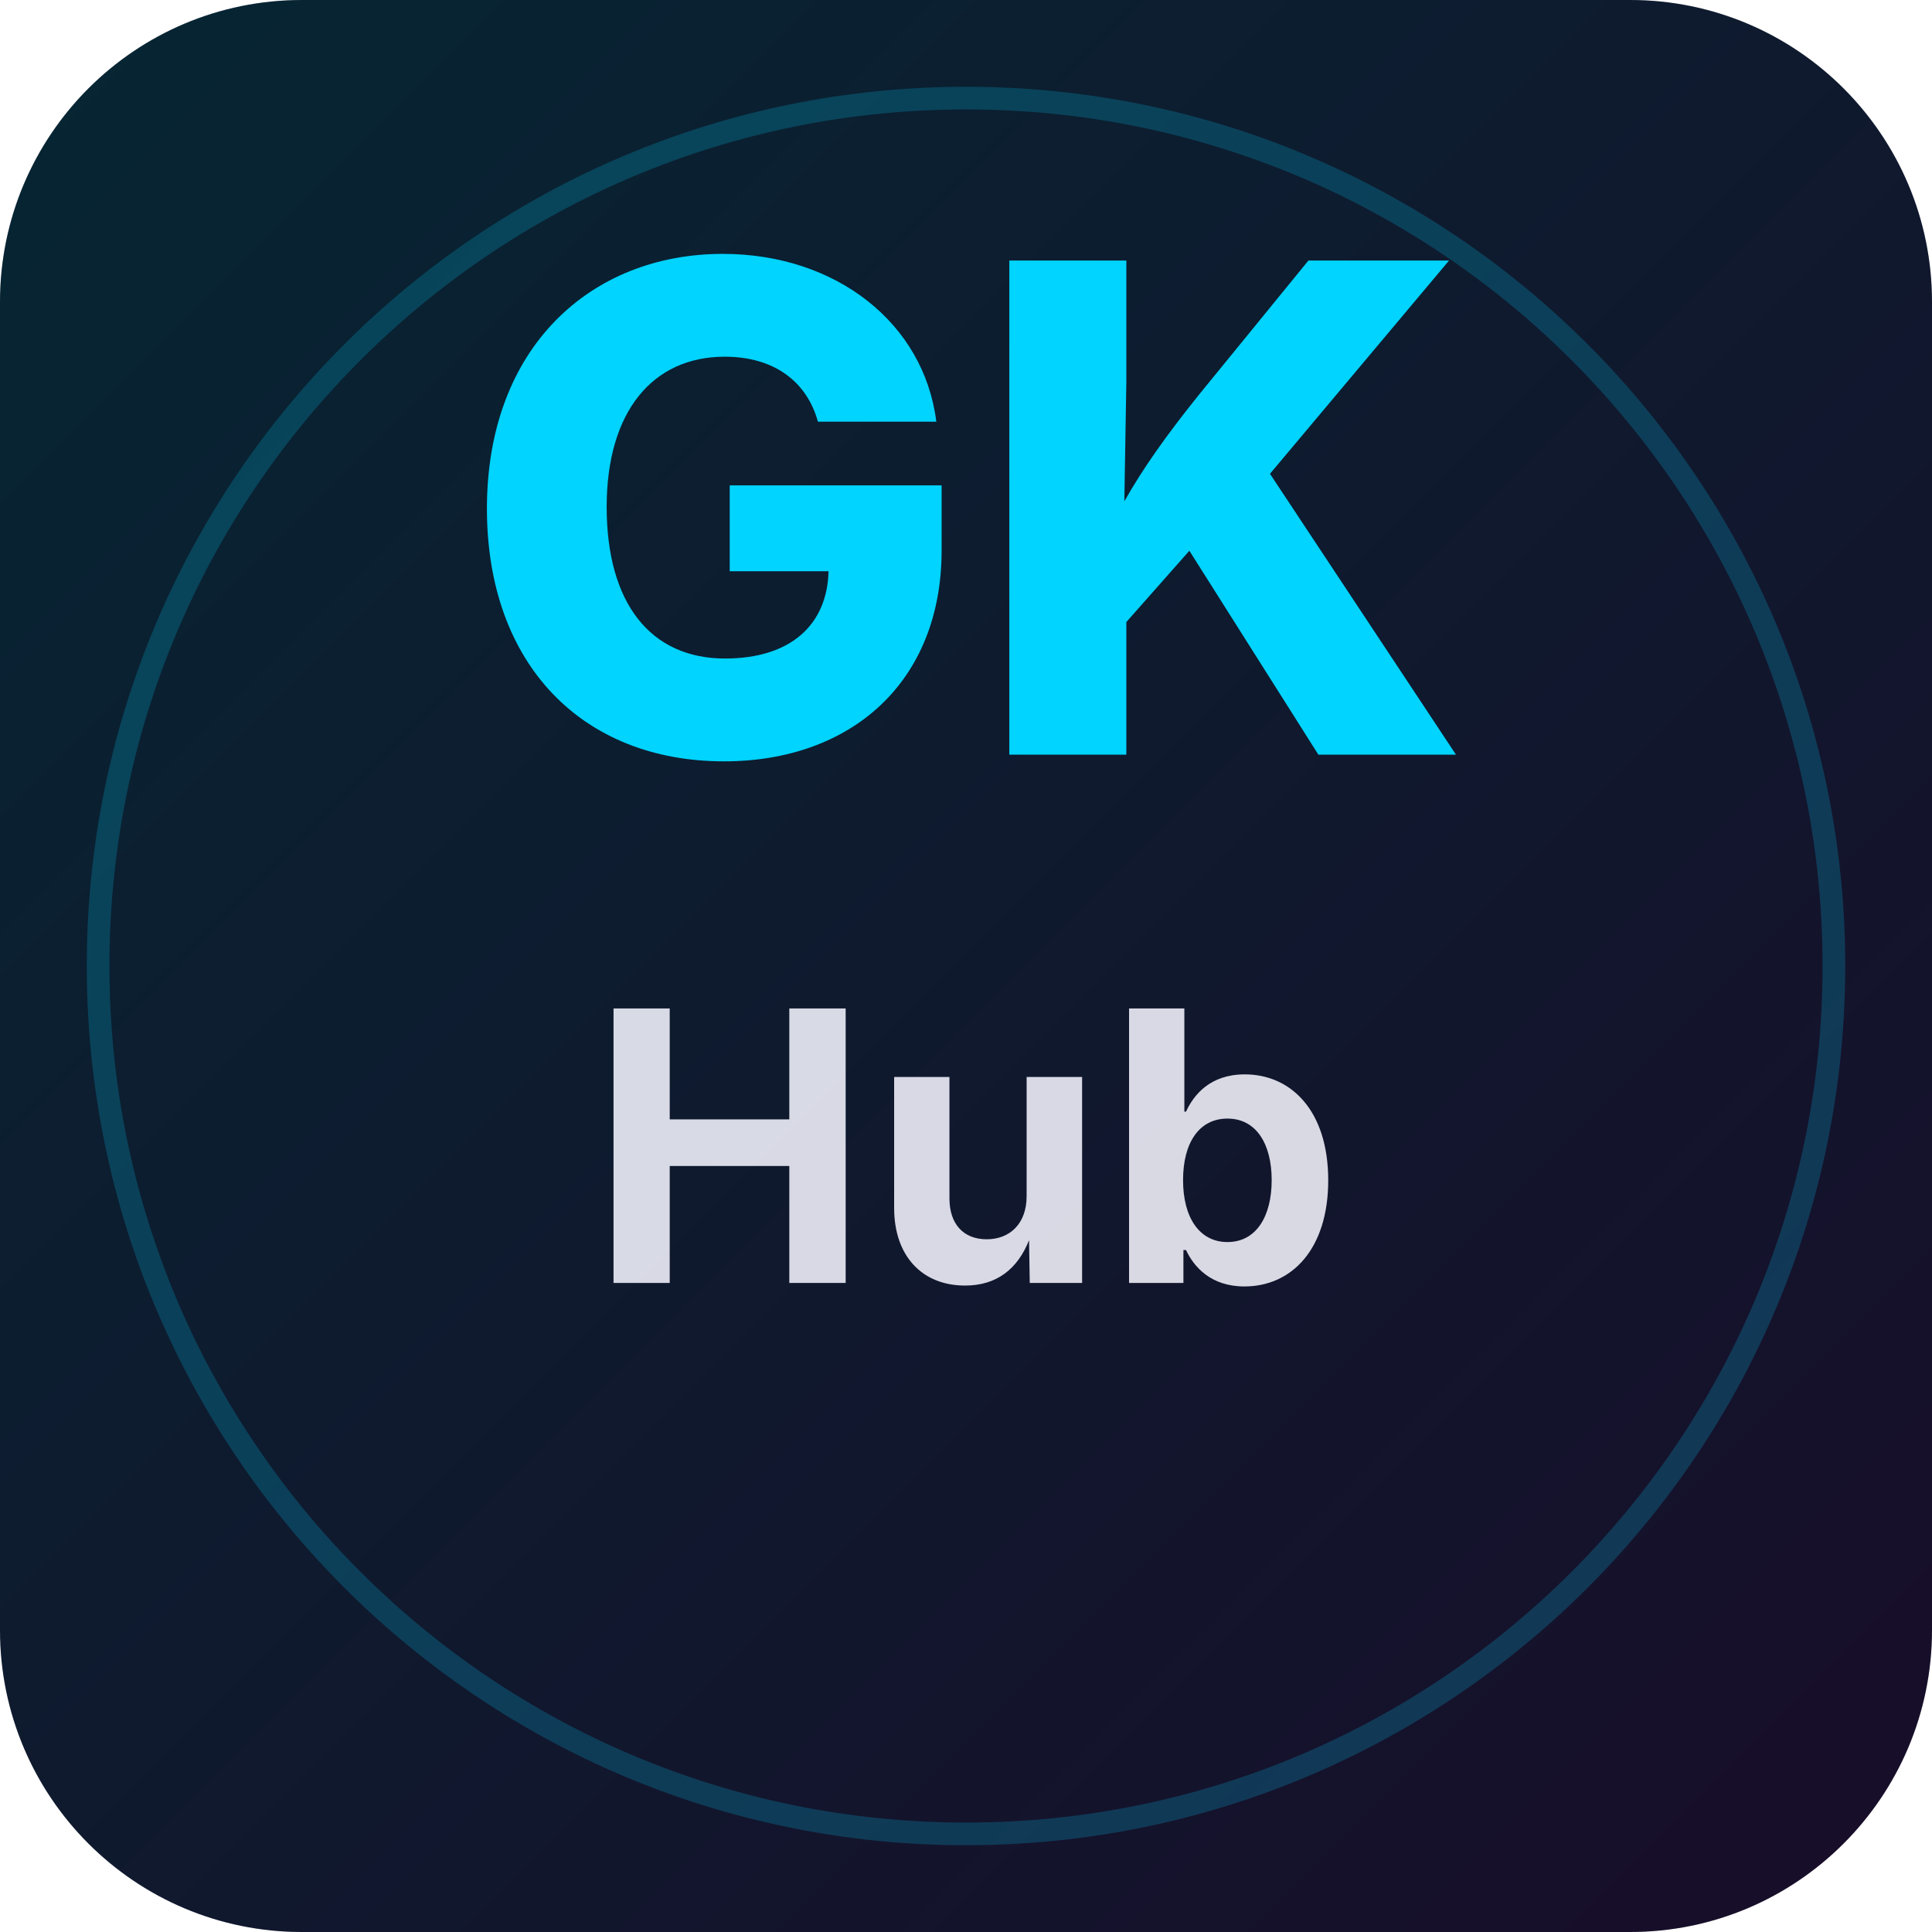
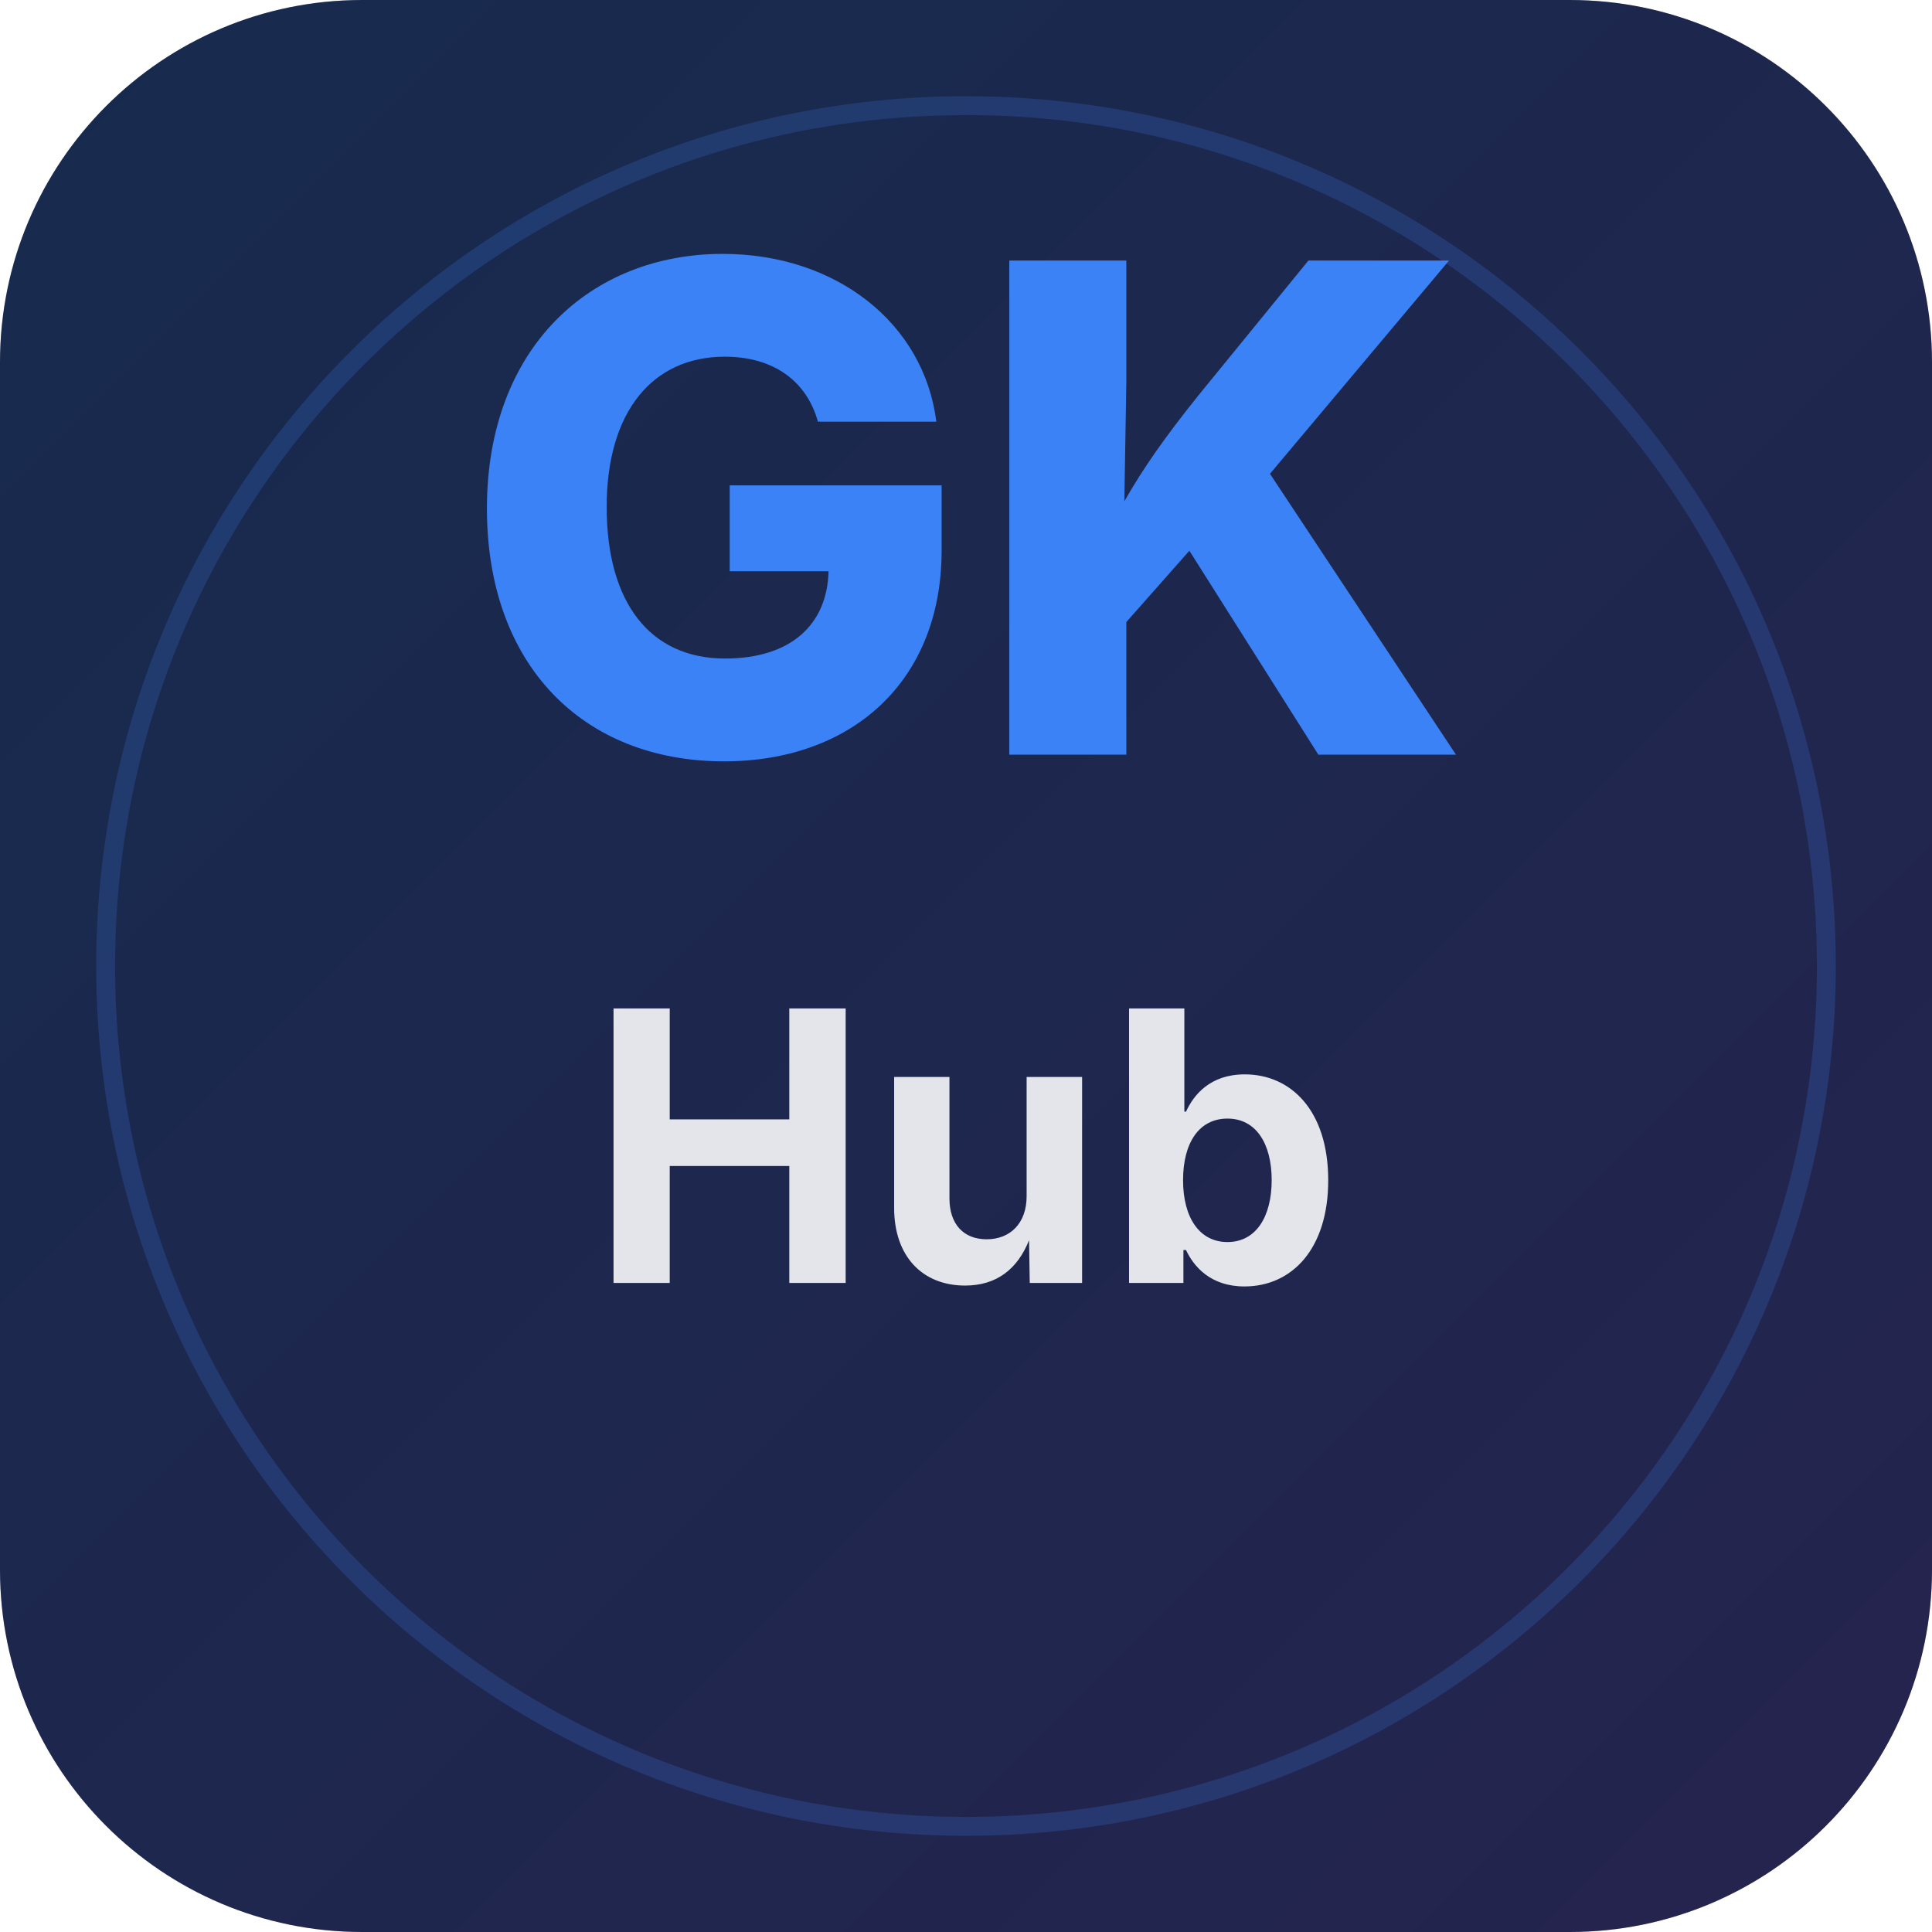
<svg xmlns="http://www.w3.org/2000/svg" viewBox="0 0 512 512">
-   <rect width="512" height="512" rx="80" fill="#07070F" />
-   <rect width="512" height="512" rx="80" fill="url(#g)" />
+   <rect width="512" height="512" rx="96" fill="#0F172A" />
+   <rect width="512" height="512" rx="96" fill="url(#g)" />
  <defs>
    <linearGradient id="g" x1="0%" y1="0%" x2="100%" y2="100%">
-       <stop offset="0%" stop-color="#00D4FF" stop-opacity="0.15" />
-       <stop offset="100%" stop-color="#7B2FBE" stop-opacity="0.15" />
+       <stop offset="0%" stop-color="#3B82F6" stop-opacity="0.18" />
+       <stop offset="100%" stop-color="#8B5CF6" stop-opacity="0.18" />
    </linearGradient>
  </defs>
-   <text x="256" y="200" font-family="Inter,Arial,sans-serif" font-size="180" font-weight="800" text-anchor="middle" fill="#00D4FF">GK</text>
-   <text x="256" y="340" font-family="Inter,Arial,sans-serif" font-size="100" font-weight="700" text-anchor="middle" fill="#EEEEF8" opacity="0.9">Hub</text>
-   <circle cx="256" cy="256" r="230" fill="none" stroke="#00D4FF" stroke-width="6" opacity="0.2" />
+   <text x="256" y="200" font-family="Inter,Arial,sans-serif" font-size="180" font-weight="800" text-anchor="middle" fill="#3B82F6">GK</text>
+   <text x="256" y="340" font-family="Inter,Arial,sans-serif" font-size="100" font-weight="700" text-anchor="middle" fill="#F8FAFC" opacity="0.9">Hub</text>
+   <circle cx="256" cy="256" r="228" fill="none" stroke="#3B82F6" stroke-width="5" opacity="0.2" />
</svg>
